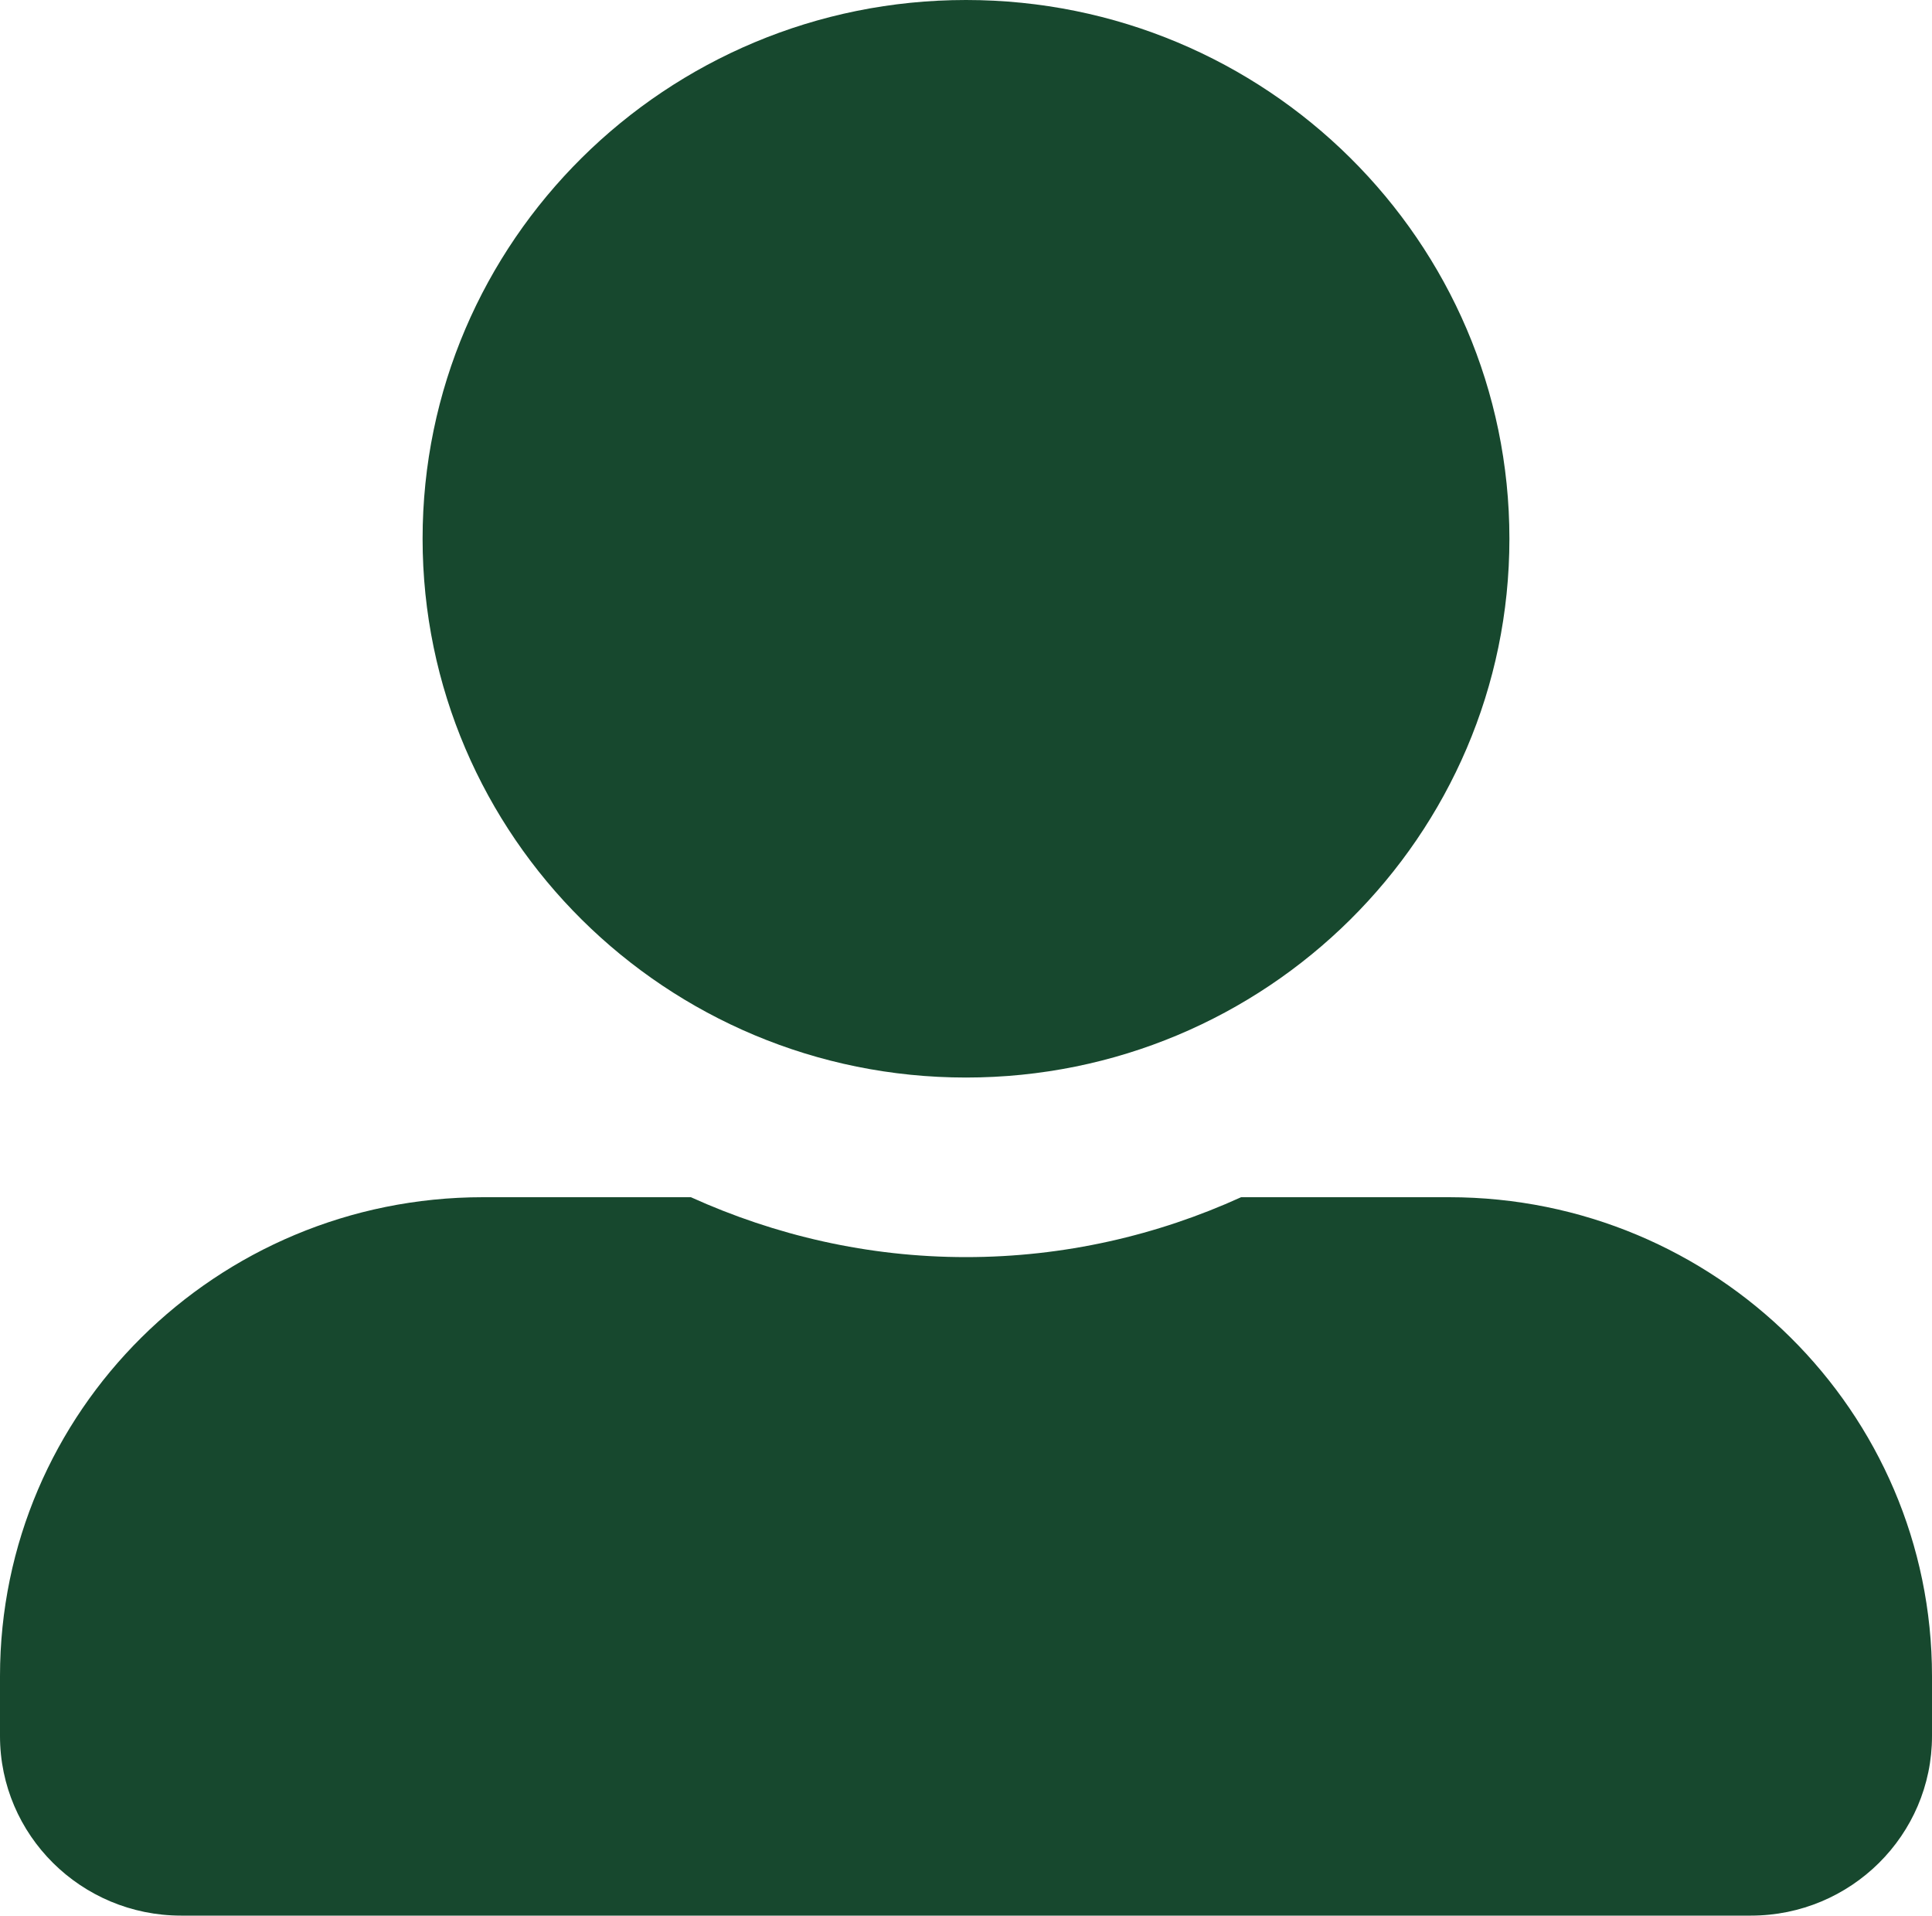
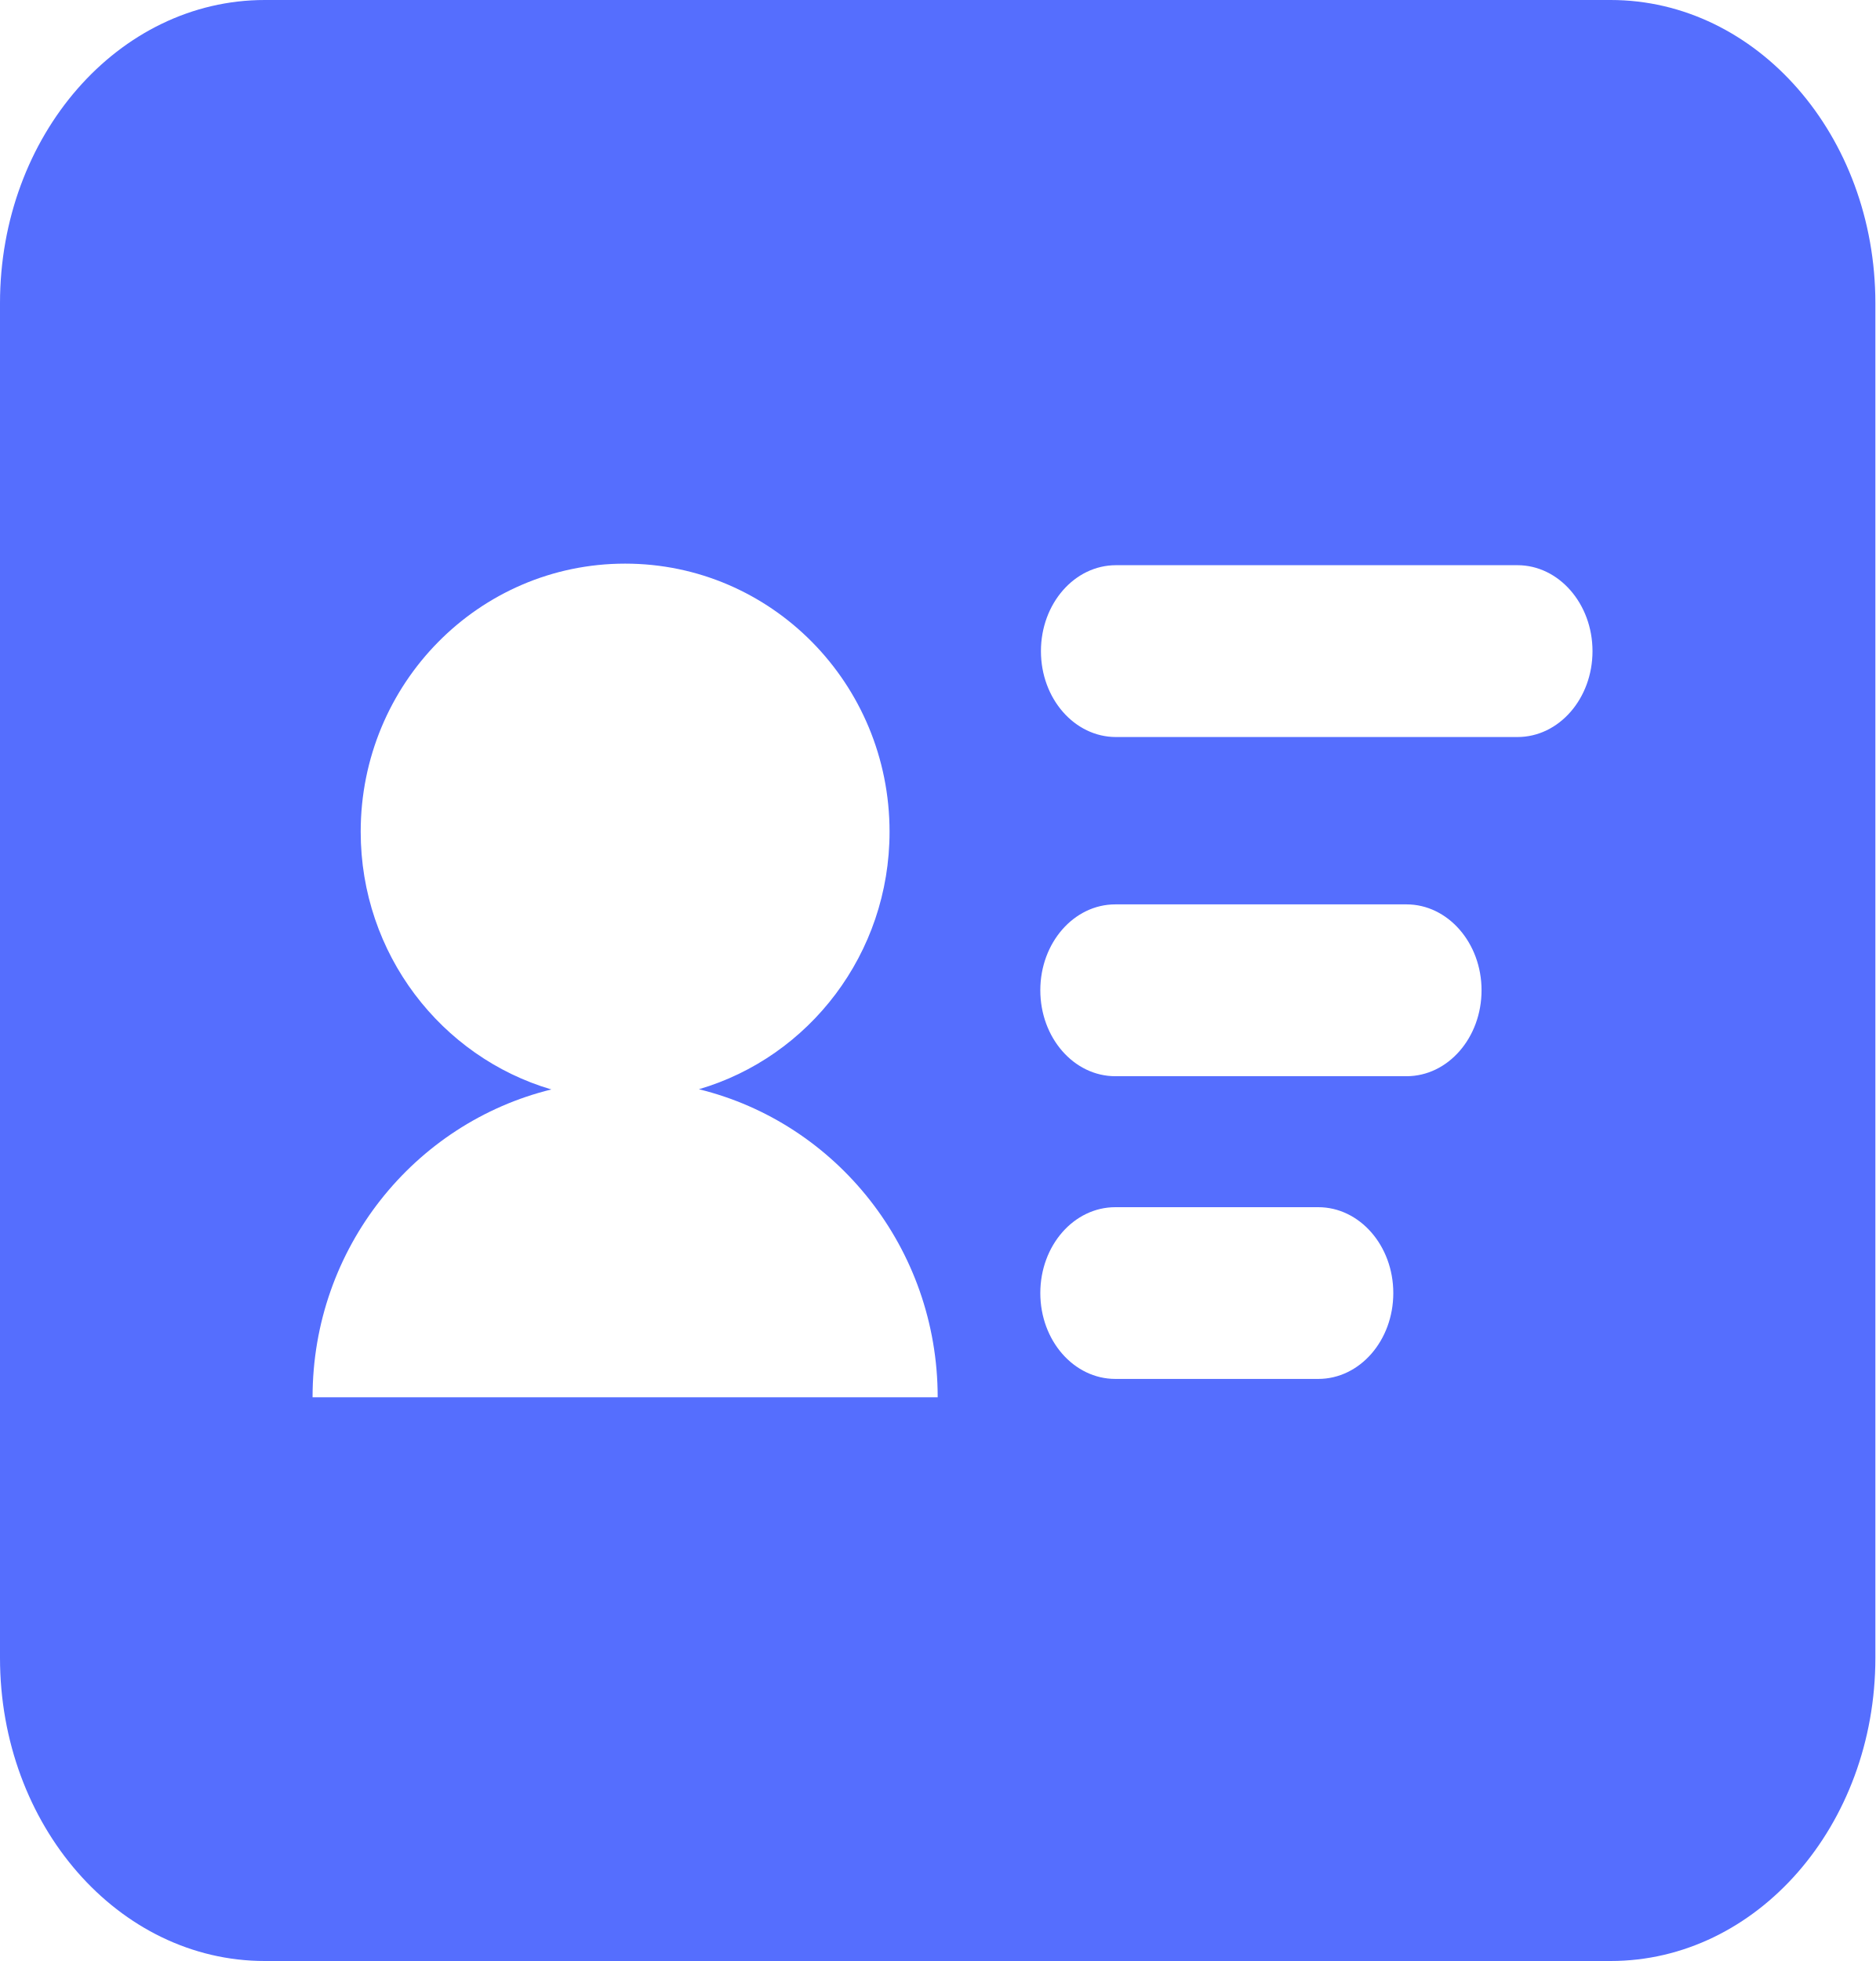
- <svg xmlns="http://www.w3.org/2000/svg" fill="none" version="1.1" width="15" height="14.871" viewBox="0 0 15 14.871">
+ <svg xmlns="http://www.w3.org/2000/svg" fill="none" version="1.1" width="18" height="18.819" viewBox="0 0 18 18.819">
  <g>
-     <path d="M7.5,8.365C9.829,8.365,11.719,6.491,11.719,4.182C11.719,1.873,9.829,0,7.5,0C5.171,0,3.281,1.873,3.281,4.182C3.281,6.491,5.171,8.365,7.5,8.365C7.5,8.365,7.5,8.365,7.5,8.365ZM11.25,9.294C11.25,9.294,9.636,9.294,9.636,9.294C8.985,9.59,8.262,9.759,7.5,9.759C6.738,9.759,6.018,9.59,5.364,9.294C5.364,9.294,3.75,9.294,3.75,9.294C1.679,9.294,0,10.958,0,13.012C0,13.012,0,13.477,0,13.477C0,14.246,0.63,14.871,1.406,14.871C1.406,14.871,13.594,14.871,13.594,14.871C14.37,14.871,15,14.246,15,13.477C15,13.477,15,13.012,15,13.012C15,10.958,13.321,9.294,11.25,9.294C11.25,9.294,11.25,9.294,11.25,9.294Z" fill="#17482E" fill-opacity="1" />
+     <path d="M18,2.909C18,1.302,16.863,0,15.459,0L2.541,0C1.137,0,0,1.302,0,2.909L0,15.91C0,17.517,1.137,18.819,2.541,18.819L15.459,18.819C16.863,18.819,18,17.517,18,15.91L18,2.909ZM6.708,10.453C8.024,10.775,9,11.977,9,13.409L3,13.409C3,11.977,3.976,10.778,5.292,10.455C4.235,10.144,3.462,9.154,3.462,7.982C3.462,6.56,4.597,5.409,6,5.409C7.403,5.409,8.538,6.56,8.538,7.982C8.538,9.154,7.765,10.144,6.708,10.453ZM10.711,5.424L14.565,5.424C14.961,5.424,15.285,5.793,15.285,6.249C15.285,6.704,14.963,7.073,14.565,7.073L10.711,7.073C10.313,7.073,9.991,6.704,9.991,6.249C9.991,5.793,10.313,5.424,10.711,5.424ZM10.705,8.679L13.5,8.679C13.896,8.679,14.22,9.048,14.22,9.503C14.22,9.959,13.898,10.328,13.5,10.328L10.705,10.328C10.307,10.328,9.985,9.959,9.985,9.503C9.985,9.048,10.307,8.679,10.705,8.679ZM10.705,11.585L12.653,11.585C13.049,11.585,13.373,11.953,13.373,12.409C13.373,12.865,13.051,13.233,12.653,13.233L10.705,13.233C10.307,13.233,9.985,12.865,9.985,12.409C9.985,11.953,10.307,11.585,10.705,11.585Z" fill-rule="evenodd" fill="#556EFE" fill-opacity="1" style="mix-blend-mode:passthrough" />
  </g>
</svg>
